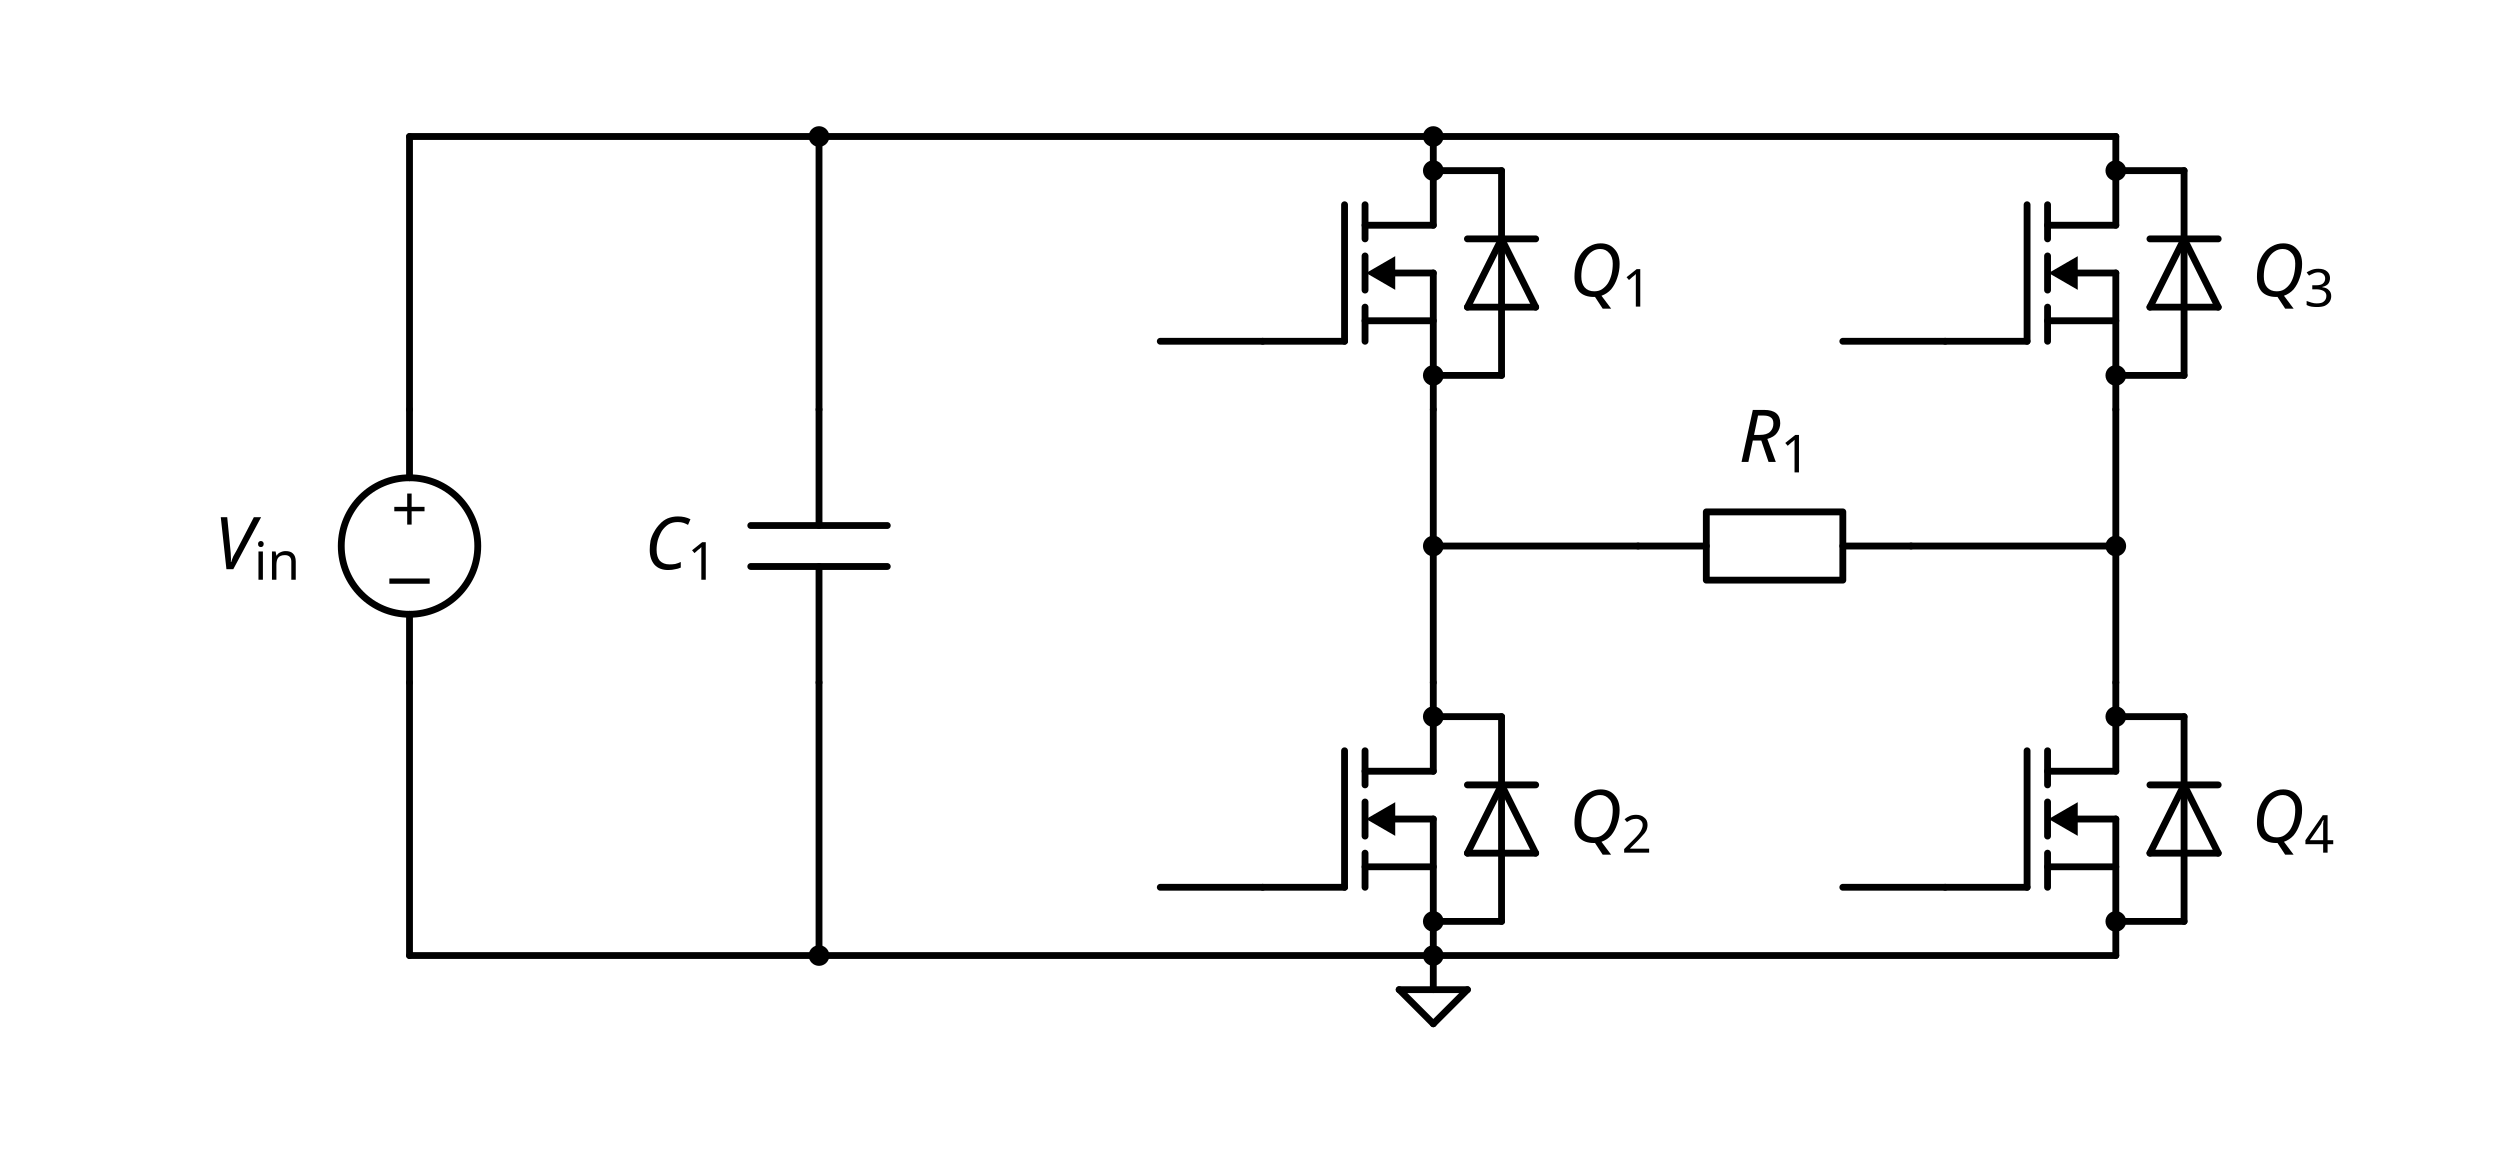
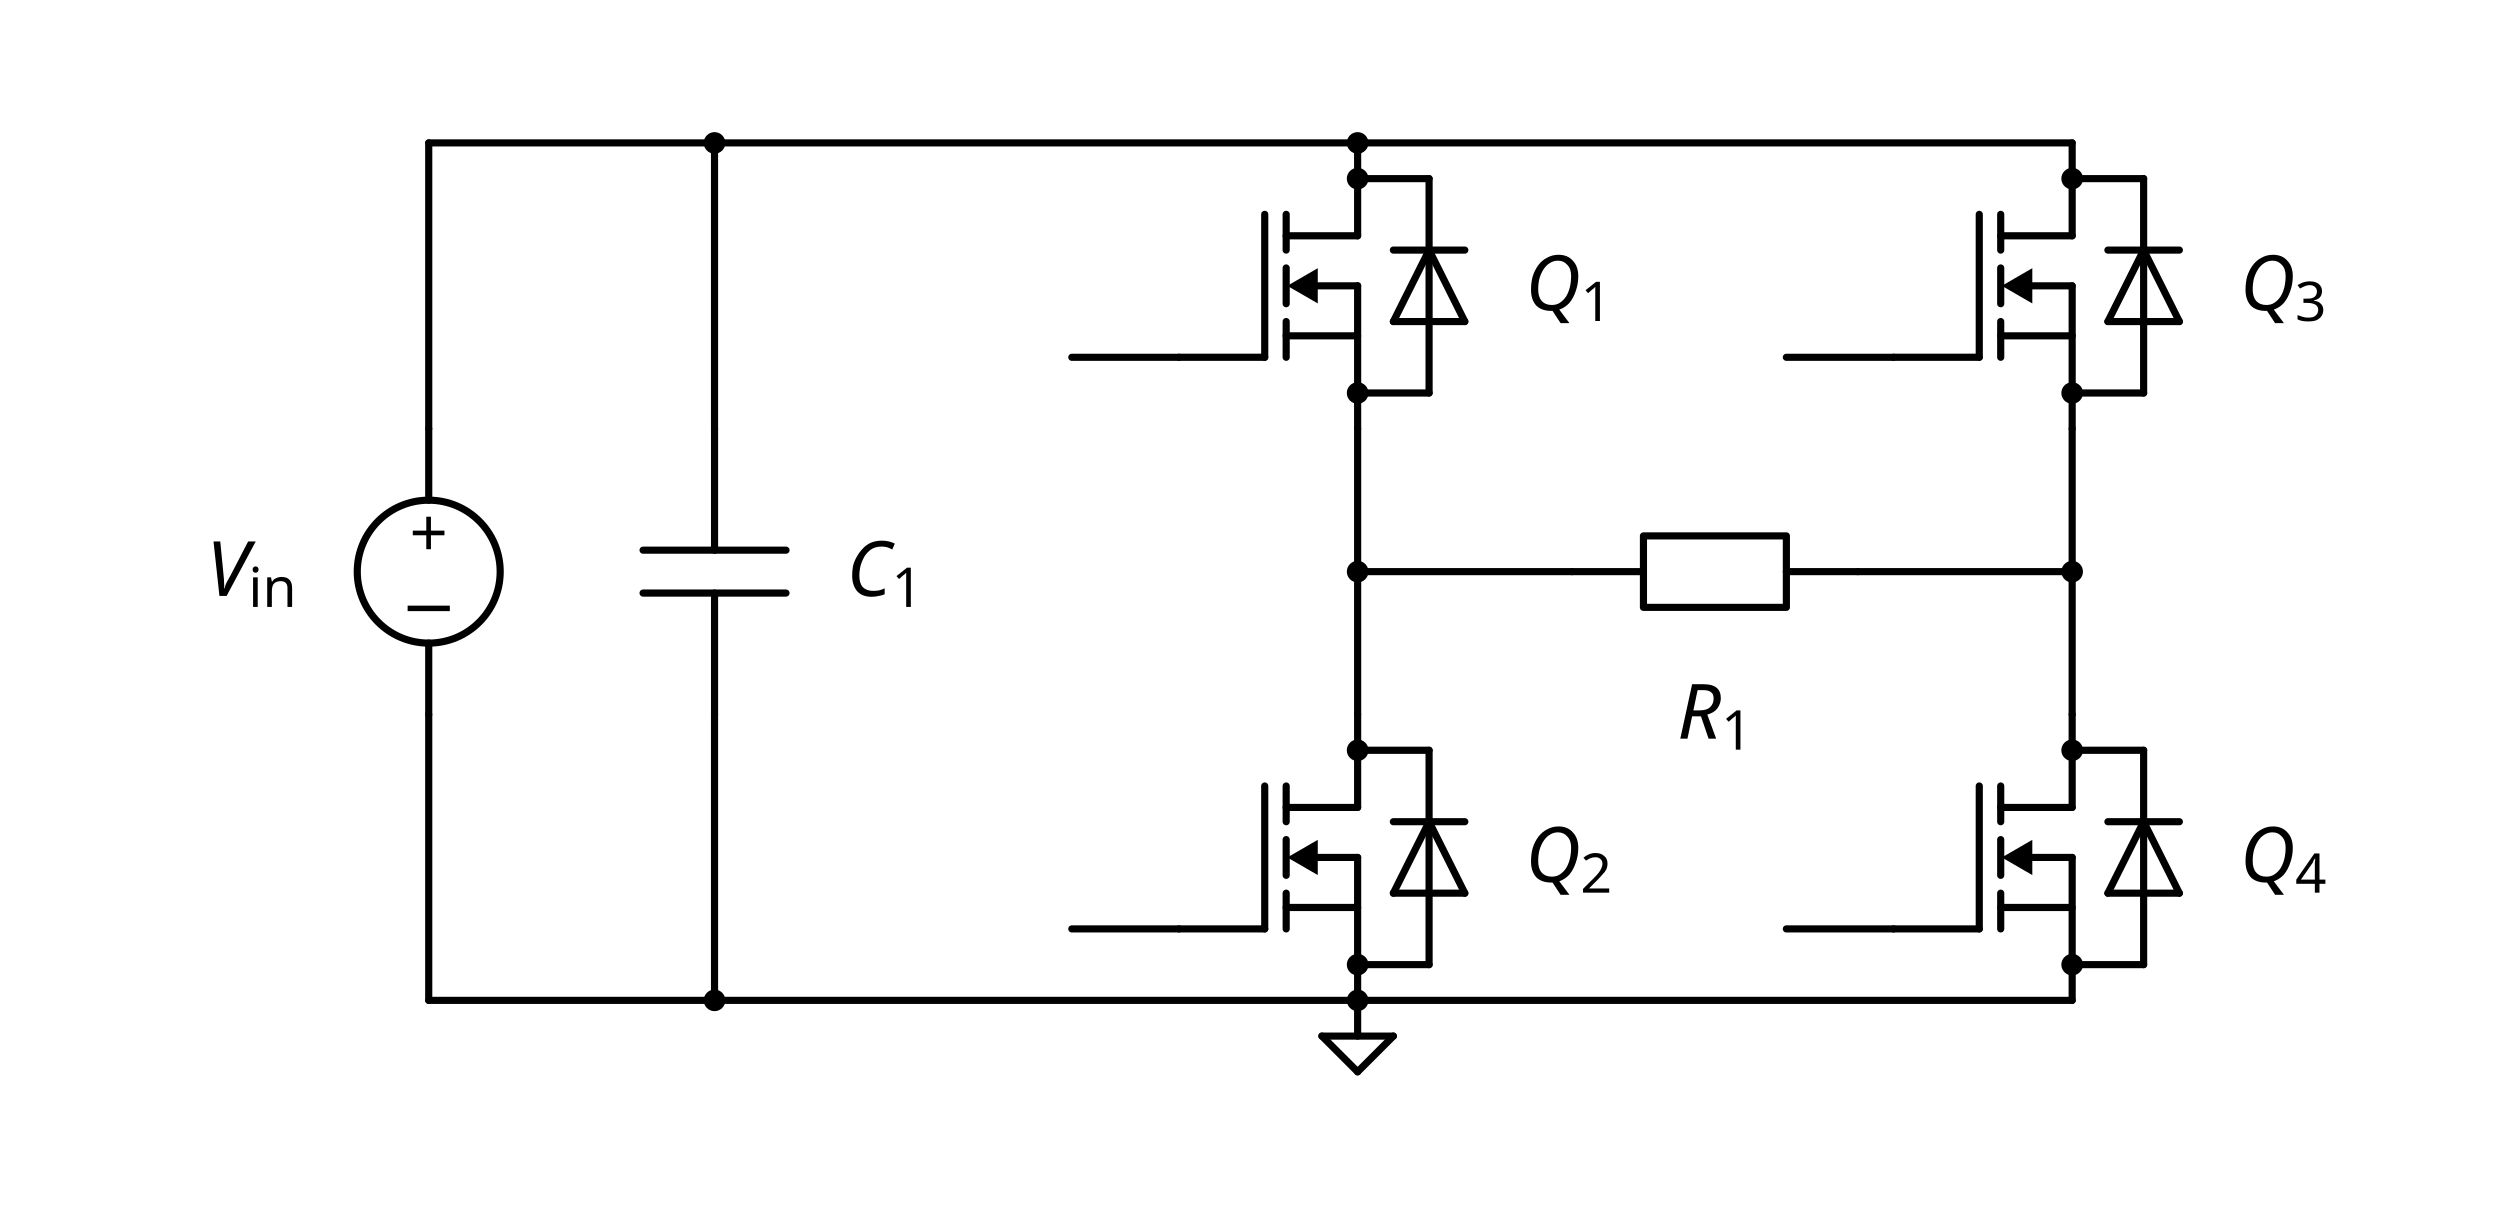
- <svg xmlns="http://www.w3.org/2000/svg" xmlns:xlink="http://www.w3.org/1999/xlink" width="96.914mm" height="44.979mm" viewBox="0 0 96.914 44.979" version="1.1">
+ <svg xmlns="http://www.w3.org/2000/svg" xmlns:xlink="http://www.w3.org/1999/xlink" width="92.571mm" height="44.979mm" viewBox="0 0 92.571 44.979" version="1.1">
  <defs>
    <marker style="overflow:visible" id="TriangleInM-68-36-8" refX="0" refY="0" orient="auto">
      <path transform="scale(-0.4)" style="fill:context-stroke;fill-rule:evenodd;stroke:context-stroke;stroke-width:1pt" d="M 5.77,0 -2.88,5 V -5 Z" id="path5871-92-75-3" />
    </marker>
    <g id="sym-vsource" transform="translate(-60.854,-78.7185)">
      <path style="fill:none;stroke:#000000;stroke-width:0.265px;stroke-linecap:round;stroke-linejoin:miter;stroke-opacity:1" d="m 60.854,81.365 v 2.646" id="path6382-6" />
      <circle style="opacity:1;fill:none;fill-opacity:1;stroke:#000000;stroke-width:0.265;stroke-linecap:round;stroke-linejoin:round;stroke-miterlimit:4;stroke-dasharray:none;stroke-dashoffset:0;stroke-opacity:1;paint-order:normal" id="path6384-7" cx="60.854" cy="78.719" r="2.646" />
      <path style="fill:none;stroke:#000000;stroke-width:0.265px;stroke-linecap:round;stroke-linejoin:miter;stroke-opacity:1" d="m 60.854,73.427 v 2.646" id="path6382-6-5" />
    </g>
    <g id="sym-cap" transform="translate(-30.427,18.5205)">
      <path style="fill:none;stroke:#000000;stroke-width:0.265px;stroke-linecap:round;stroke-linejoin:miter;stroke-opacity:1" d="m 30.427,-23.812 v 4.498" id="path5835" />
      <path style="fill:none;stroke:#000000;stroke-width:0.265px;stroke-linecap:round;stroke-linejoin:miter;stroke-opacity:1" d="m 30.427,-17.727 v 4.498" id="path5839" />
      <path style="fill:none;stroke:#000000;stroke-width:0.265px;stroke-linecap:round;stroke-linejoin:miter;stroke-opacity:1" d="m 27.781,-19.315 h 5.292" id="path5841" />
      <path style="fill:none;stroke:#000000;stroke-width:0.265px;stroke-linecap:round;stroke-linejoin:miter;stroke-opacity:1" d="m 27.781,-17.727 h 5.292" id="path5843" />
    </g>
    <g id="sym-nmos" transform="translate(-33.073,-15.875)">
      <path style="fill:none;stroke:#000000;stroke-width:0.265px;stroke-linecap:round;stroke-linejoin:miter;stroke-opacity:1" d="m 35.719,14.552 1.323,2.646" id="path5654-7-3-5" />
      <path style="fill:none;stroke:#000000;stroke-width:0.265px;stroke-linecap:round;stroke-linejoin:miter;stroke-opacity:1" d="m 34.396,17.198 1.323,-2.646" id="path5657-5-0-6" />
      <path style="fill:none;stroke:#000000;stroke-width:0.265px;stroke-linecap:round;stroke-linejoin:miter;stroke-opacity:1" d="M 37.042,17.198 H 34.396" id="path5659-35-7-29" />
      <path style="fill:none;stroke:#000000;stroke-width:0.265px;stroke-linecap:round;stroke-linejoin:miter;stroke-opacity:1" d="m 34.396,14.552 h 2.646" id="path5661-6-8-1" />
      <path style="fill:none;stroke:#000000;stroke-width:0.265px;stroke-linecap:round;stroke-linejoin:miter;stroke-opacity:1" d="m 33.073,19.844 h 2.646" id="path6285-6-2" />
      <path style="fill:none;stroke:#000000;stroke-width:0.265px;stroke-linecap:round;stroke-linejoin:miter;stroke-opacity:1" d="M 35.719,11.906 H 33.073" id="path6287-8-7" />
      <path style="fill:none;stroke:#000000;stroke-width:0.265px;stroke-linecap:round;stroke-linejoin:miter;stroke-opacity:1" d="m 33.073,10.583 v 3.44" id="path6289-8-0-4" />
      <path style="fill:none;stroke:#000000;stroke-width:0.265px;stroke-linecap:round;stroke-linejoin:miter;stroke-opacity:1" d="m 33.073,21.167 v -5.292" id="path6291-4-9-8" />
      <path style="fill:none;stroke:#000000;stroke-width:0.265;stroke-linecap:round;stroke-linejoin:miter;stroke-miterlimit:4;stroke-dasharray:none;stroke-opacity:1" d="m 35.719,19.844 -1e-6,-7.937" id="path6308-0-3" />
      <path style="fill:none;stroke:#000000;stroke-width:0.265px;stroke-linecap:round;stroke-linejoin:miter;stroke-opacity:1" d="m 30.427,17.198 v 1.323" id="path11092-6-1" />
      <path style="fill:none;stroke:#000000;stroke-width:0.265px;stroke-linecap:round;stroke-linejoin:miter;stroke-opacity:1" d="m 29.633,18.521 v -5.292" id="path11094-0-2" />
      <path style="fill:none;stroke:#000000;stroke-width:0.265px;stroke-linecap:round;stroke-linejoin:miter;stroke-opacity:1" d="m 26.458,18.521 3.175,2e-5" id="path11096-62-8" />
      <path style="fill:none;stroke:#000000;stroke-width:0.265px;stroke-linecap:round;stroke-linejoin:miter;stroke-opacity:1" d="m 30.427,17.727 h 2.646" id="path11100-61-9" />
      <path style="fill:none;stroke:#000000;stroke-width:0.265px;stroke-linecap:round;stroke-linejoin:miter;stroke-opacity:1" d="m 30.427,14.023 h 2.646" id="path11102-8-3" />
      <path style="fill:none;stroke:#000000;stroke-width:0.265;stroke-linecap:round;stroke-linejoin:round;stroke-miterlimit:4;stroke-dasharray:none;stroke-opacity:1;marker-start:url(#TriangleInM-68-36-8)" d="m 31.221,15.875 h 1.852" id="path5718-7-5-66-7-68" />
      <path style="fill:none;stroke:#000000;stroke-width:0.265px;stroke-linecap:round;stroke-linejoin:miter;stroke-opacity:1" d="m 30.427,15.214 v 1.323" id="path11092-6-9-0" />
      <path style="fill:none;stroke:#000000;stroke-width:0.265px;stroke-linecap:round;stroke-linejoin:miter;stroke-opacity:1" d="m 30.427,13.229 v 1.323" id="path11092-6-2-2" />
      <ellipse ry="0.399" rx="0.401" cy="19.844" cx="33.073" id="path5953-3-67-3" style="opacity:1;fill:#000000;fill-opacity:1;stroke:none;stroke-width:0.256;stroke-linecap:round;stroke-linejoin:round;stroke-miterlimit:4;stroke-dasharray:none;stroke-dashoffset:0;stroke-opacity:1;paint-order:normal" />
      <ellipse ry="0.399" rx="0.401" cy="11.906" cx="33.073" id="path5953-3-67-56" style="opacity:1;fill:#000000;fill-opacity:1;stroke:none;stroke-width:0.256;stroke-linecap:round;stroke-linejoin:round;stroke-miterlimit:4;stroke-dasharray:none;stroke-dashoffset:0;stroke-opacity:1;paint-order:normal" />
    </g>
    <g id="sym-gnd" transform="translate(-31.884,-96.578)">
      <path style="fill:none;stroke:#000000;stroke-width:0.265;stroke-linecap:round;stroke-linejoin:round;stroke-miterlimit:4;stroke-dasharray:none;stroke-opacity:1" d="m 31.884,97.901 v -1.323" id="path6312" />
      <path style="fill:none;stroke:#000000;stroke-width:0.265px;stroke-linecap:round;stroke-linejoin:miter;stroke-opacity:1" d="m 30.561,97.901 h 2.646" id="path6314" />
      <path style="fill:none;stroke:#000000;stroke-width:0.265px;stroke-linecap:round;stroke-linejoin:miter;stroke-opacity:1" d="m 31.884,99.224 1.323,-1.323" id="path6316" />
      <path style="fill:none;stroke:#000000;stroke-width:0.265px;stroke-linecap:round;stroke-linejoin:miter;stroke-opacity:1" d="m 30.561,97.901 1.323,1.323" id="path6318" />
    </g>
    <g id="sym-res" transform="translate(-30.427,95.9065)">
      <path style="fill:none;stroke:#000000;stroke-width:0.265px;stroke-linecap:round;stroke-linejoin:miter;stroke-opacity:1" d="M 30.427,-90.615 V -93.26" id="path19526" />
      <path style="fill:none;stroke:#000000;stroke-width:0.265px;stroke-linecap:round;stroke-linejoin:miter;stroke-opacity:1" d="m 30.427,-98.552 v -2.646" id="path19528" />
      <path style="fill:none;stroke:#000000;stroke-width:0.265px;stroke-linecap:round;stroke-linejoin:round;stroke-opacity:1" d="m 29.104,-95.906 v -2.646 h 2.646 v 5.292 h -2.646 v -2.646" id="path19530" />
    </g>
  </defs>
  <g id="schematic">
    <use xlink:href="#sym-vsource" transform="translate(15.875,21.16667)" />
    <text x="15.875" y="20.617" text-anchor="middle" style="font-style:normal;font-weight:normal;font-size:2.5px;font-family:sans-serif;fill:#000000;stroke:none">
      <tspan x="15.875" y="20.617">+</tspan>
    </text>
    <text x="15.875" y="23.317" text-anchor="middle" style="font-style:normal;font-weight:normal;font-size:2.5px;font-family:sans-serif;fill:#000000;stroke:none">
      <tspan x="15.875" y="23.317">−</tspan>
    </text>
-     <use xlink:href="#sym-cap" transform="translate(31.75,21.16667)" />
-     <use xlink:href="#sym-nmos" transform="translate(55.5625,10.58333)" />
-     <use xlink:href="#sym-nmos" transform="translate(55.5625,31.75)" />
-     <use xlink:href="#sym-gnd" transform="translate(55.5625,37.04167)" />
-     <use xlink:href="#sym-res" transform="translate(68.79167,21.16667) rotate(-90)" />
-     <use xlink:href="#sym-nmos" transform="translate(82.02083,10.58333)" />
-     <use xlink:href="#sym-nmos" transform="translate(82.02083,31.75)" />
-     <path d="M 15.875,5.292 L 82.021,5.292" style="fill:none;stroke:#000000;stroke-width:0.265;stroke-linecap:round;stroke-linejoin:miter" />
+     <use xlink:href="#sym-cap" transform="translate(26.45833,21.16667)" />
+     <use xlink:href="#sym-nmos" transform="translate(50.27083,10.58333)" />
+     <use xlink:href="#sym-nmos" transform="translate(50.27083,31.75)" />
+     <use xlink:href="#sym-gnd" transform="translate(50.27083,37.04167)" />
+     <use xlink:href="#sym-res" transform="translate(63.5,21.16667) rotate(-90)" />
+     <use xlink:href="#sym-nmos" transform="translate(76.72917,10.58333)" />
+     <use xlink:href="#sym-nmos" transform="translate(76.72917,31.75)" />
+     <path d="M 15.875,5.292 L 76.729,5.292" style="fill:none;stroke:#000000;stroke-width:0.265;stroke-linecap:round;stroke-linejoin:miter" />
    <path d="M 15.875,15.875 L 15.875,5.292" style="fill:none;stroke:#000000;stroke-width:0.265;stroke-linecap:round;stroke-linejoin:miter" />
-     <path d="M 31.75,15.875 L 31.75,5.292" style="fill:none;stroke:#000000;stroke-width:0.265;stroke-linecap:round;stroke-linejoin:miter" />
-     <circle cx="31.75" cy="5.292" r="0.4" style="fill:#000000;stroke:none" />
-     <circle cx="55.562" cy="5.292" r="0.4" style="fill:#000000;stroke:none" />
-     <path d="M 55.562,15.875 L 55.562,26.458" style="fill:none;stroke:#000000;stroke-width:0.265;stroke-linecap:round;stroke-linejoin:miter" />
-     <path d="M 63.5,21.167 L 55.562,21.167" style="fill:none;stroke:#000000;stroke-width:0.265;stroke-linecap:round;stroke-linejoin:miter" />
-     <circle cx="55.562" cy="21.167" r="0.4" style="fill:#000000;stroke:none" />
-     <path d="M 82.021,15.875 L 82.021,26.458" style="fill:none;stroke:#000000;stroke-width:0.265;stroke-linecap:round;stroke-linejoin:miter" />
-     <path d="M 74.083,21.167 L 82.021,21.167" style="fill:none;stroke:#000000;stroke-width:0.265;stroke-linecap:round;stroke-linejoin:miter" />
-     <circle cx="82.021" cy="21.167" r="0.4" style="fill:#000000;stroke:none" />
-     <path d="M 15.875,37.042 L 82.021,37.042" style="fill:none;stroke:#000000;stroke-width:0.265;stroke-linecap:round;stroke-linejoin:miter" />
+     <path d="M 26.458,15.875 L 26.458,5.292" style="fill:none;stroke:#000000;stroke-width:0.265;stroke-linecap:round;stroke-linejoin:miter" />
+     <circle cx="26.458" cy="5.292" r="0.4" style="fill:#000000;stroke:none" />
+     <circle cx="50.271" cy="5.292" r="0.4" style="fill:#000000;stroke:none" />
+     <path d="M 50.271,15.875 L 50.271,26.458" style="fill:none;stroke:#000000;stroke-width:0.265;stroke-linecap:round;stroke-linejoin:miter" />
+     <path d="M 58.208,21.167 L 50.271,21.167" style="fill:none;stroke:#000000;stroke-width:0.265;stroke-linecap:round;stroke-linejoin:miter" />
+     <circle cx="50.271" cy="21.167" r="0.4" style="fill:#000000;stroke:none" />
+     <path d="M 76.729,15.875 L 76.729,26.458" style="fill:none;stroke:#000000;stroke-width:0.265;stroke-linecap:round;stroke-linejoin:miter" />
+     <path d="M 68.792,21.167 L 76.729,21.167" style="fill:none;stroke:#000000;stroke-width:0.265;stroke-linecap:round;stroke-linejoin:miter" />
+     <circle cx="76.729" cy="21.167" r="0.4" style="fill:#000000;stroke:none" />
+     <path d="M 15.875,37.042 L 76.729,37.042" style="fill:none;stroke:#000000;stroke-width:0.265;stroke-linecap:round;stroke-linejoin:miter" />
    <path d="M 15.875,26.458 L 15.875,37.042" style="fill:none;stroke:#000000;stroke-width:0.265;stroke-linecap:round;stroke-linejoin:miter" />
-     <path d="M 31.75,26.458 L 31.75,37.042" style="fill:none;stroke:#000000;stroke-width:0.265;stroke-linecap:round;stroke-linejoin:miter" />
-     <circle cx="31.75" cy="37.042" r="0.4" style="fill:#000000;stroke:none" />
-     <circle cx="55.562" cy="37.042" r="0.4" style="fill:#000000;stroke:none" />
-     <path d="M 48.947,13.23 L 44.979,13.23" style="fill:none;stroke:#000000;stroke-width:0.265;stroke-linecap:round;stroke-linejoin:miter" />
-     <path d="M 48.947,34.396 L 44.979,34.396" style="fill:none;stroke:#000000;stroke-width:0.265;stroke-linecap:round;stroke-linejoin:miter" />
-     <path d="M 75.406,13.23 L 71.438,13.23" style="fill:none;stroke:#000000;stroke-width:0.265;stroke-linecap:round;stroke-linejoin:miter" />
-     <path d="M 75.406,34.396 L 71.438,34.396" style="fill:none;stroke:#000000;stroke-width:0.265;stroke-linecap:round;stroke-linejoin:miter" />
-     <text x="11.629" y="22.067" text-anchor="end" style="font-style:italic;font-weight:normal;font-size:2.822px;font-family:sans-serif;fill:#000000;stroke:none">
-       <tspan x="11.629" y="22.067">V<tspan style="font-size:2.032px;baseline-shift:sub;font-style:normal">in</tspan>
+     <path d="M 26.458,26.458 L 26.458,37.042" style="fill:none;stroke:#000000;stroke-width:0.265;stroke-linecap:round;stroke-linejoin:miter" />
+     <circle cx="26.458" cy="37.042" r="0.4" style="fill:#000000;stroke:none" />
+     <circle cx="50.271" cy="37.042" r="0.4" style="fill:#000000;stroke:none" />
+     <path d="M 43.656,13.23 L 39.688,13.23" style="fill:none;stroke:#000000;stroke-width:0.265;stroke-linecap:round;stroke-linejoin:miter" />
+     <path d="M 43.656,34.396 L 39.688,34.396" style="fill:none;stroke:#000000;stroke-width:0.265;stroke-linecap:round;stroke-linejoin:miter" />
+     <path d="M 70.114,13.23 L 66.146,13.23" style="fill:none;stroke:#000000;stroke-width:0.265;stroke-linecap:round;stroke-linejoin:miter" />
+     <path d="M 70.114,34.396 L 66.146,34.396" style="fill:none;stroke:#000000;stroke-width:0.265;stroke-linecap:round;stroke-linejoin:miter" />
+     <text x="10.98" y="22.067" text-anchor="end" style="font-style:italic;font-weight:normal;font-size:2.822px;font-family:sans-serif;fill:#000000;stroke:none">
+       <tspan x="10.98" y="22.067">V<tspan style="font-size:2.032px;baseline-shift:sub;font-style:normal">in</tspan>
      </tspan>
    </text>
-     <text x="27.804" y="22.066" text-anchor="end" style="font-style:italic;font-weight:normal;font-size:2.822px;font-family:sans-serif;fill:#000000;stroke:none">
-       <tspan x="27.804" y="22.066">C<tspan style="font-size:2.032px;baseline-shift:sub;font-style:normal">1</tspan>
+     <text x="31.353" y="22.066" text-anchor="start" style="font-style:italic;font-weight:normal;font-size:2.822px;font-family:sans-serif;fill:#000000;stroke:none">
+       <tspan x="31.353" y="22.066">C<tspan style="font-size:2.032px;baseline-shift:sub;font-style:normal">1</tspan>
      </tspan>
    </text>
-     <text x="60.831" y="11.483" text-anchor="start" style="font-style:italic;font-weight:normal;font-size:2.822px;font-family:sans-serif;fill:#000000;stroke:none">
-       <tspan x="60.831" y="11.483">Q<tspan style="font-size:2.032px;baseline-shift:sub;font-style:normal">1</tspan>
+     <text x="56.488" y="11.483" text-anchor="start" style="font-style:italic;font-weight:normal;font-size:2.822px;font-family:sans-serif;fill:#000000;stroke:none">
+       <tspan x="56.488" y="11.483">Q<tspan style="font-size:2.032px;baseline-shift:sub;font-style:normal">1</tspan>
      </tspan>
    </text>
-     <text x="60.831" y="32.65" text-anchor="start" style="font-style:italic;font-weight:normal;font-size:2.822px;font-family:sans-serif;fill:#000000;stroke:none">
-       <tspan x="60.831" y="32.65">Q<tspan style="font-size:2.032px;baseline-shift:sub;font-style:normal">2</tspan>
+     <text x="56.488" y="32.65" text-anchor="start" style="font-style:italic;font-weight:normal;font-size:2.822px;font-family:sans-serif;fill:#000000;stroke:none">
+       <tspan x="56.488" y="32.65">Q<tspan style="font-size:2.032px;baseline-shift:sub;font-style:normal">2</tspan>
      </tspan>
    </text>
-     <text x="68.792" y="17.906" text-anchor="middle" style="font-style:italic;font-weight:normal;font-size:2.822px;font-family:sans-serif;fill:#000000;stroke:none">
-       <tspan x="68.792" y="17.906">R<tspan style="font-size:2.032px;baseline-shift:sub;font-style:normal">1</tspan>
+     <text x="63.5" y="27.353" text-anchor="middle" style="font-style:italic;font-weight:normal;font-size:2.822px;font-family:sans-serif;fill:#000000;stroke:none">
+       <tspan x="63.5" y="27.353">R<tspan style="font-size:2.032px;baseline-shift:sub;font-style:normal">1</tspan>
      </tspan>
    </text>
-     <text x="87.289" y="11.483" text-anchor="start" style="font-style:italic;font-weight:normal;font-size:2.822px;font-family:sans-serif;fill:#000000;stroke:none">
-       <tspan x="87.289" y="11.483">Q<tspan style="font-size:2.032px;baseline-shift:sub;font-style:normal">3</tspan>
+     <text x="82.947" y="11.483" text-anchor="start" style="font-style:italic;font-weight:normal;font-size:2.822px;font-family:sans-serif;fill:#000000;stroke:none">
+       <tspan x="82.947" y="11.483">Q<tspan style="font-size:2.032px;baseline-shift:sub;font-style:normal">3</tspan>
      </tspan>
    </text>
-     <text x="87.289" y="32.65" text-anchor="start" style="font-style:italic;font-weight:normal;font-size:2.822px;font-family:sans-serif;fill:#000000;stroke:none">
-       <tspan x="87.289" y="32.65">Q<tspan style="font-size:2.032px;baseline-shift:sub;font-style:normal">4</tspan>
+     <text x="82.947" y="32.65" text-anchor="start" style="font-style:italic;font-weight:normal;font-size:2.822px;font-family:sans-serif;fill:#000000;stroke:none">
+       <tspan x="82.947" y="32.65">Q<tspan style="font-size:2.032px;baseline-shift:sub;font-style:normal">4</tspan>
      </tspan>
    </text>
  </g>
</svg>
